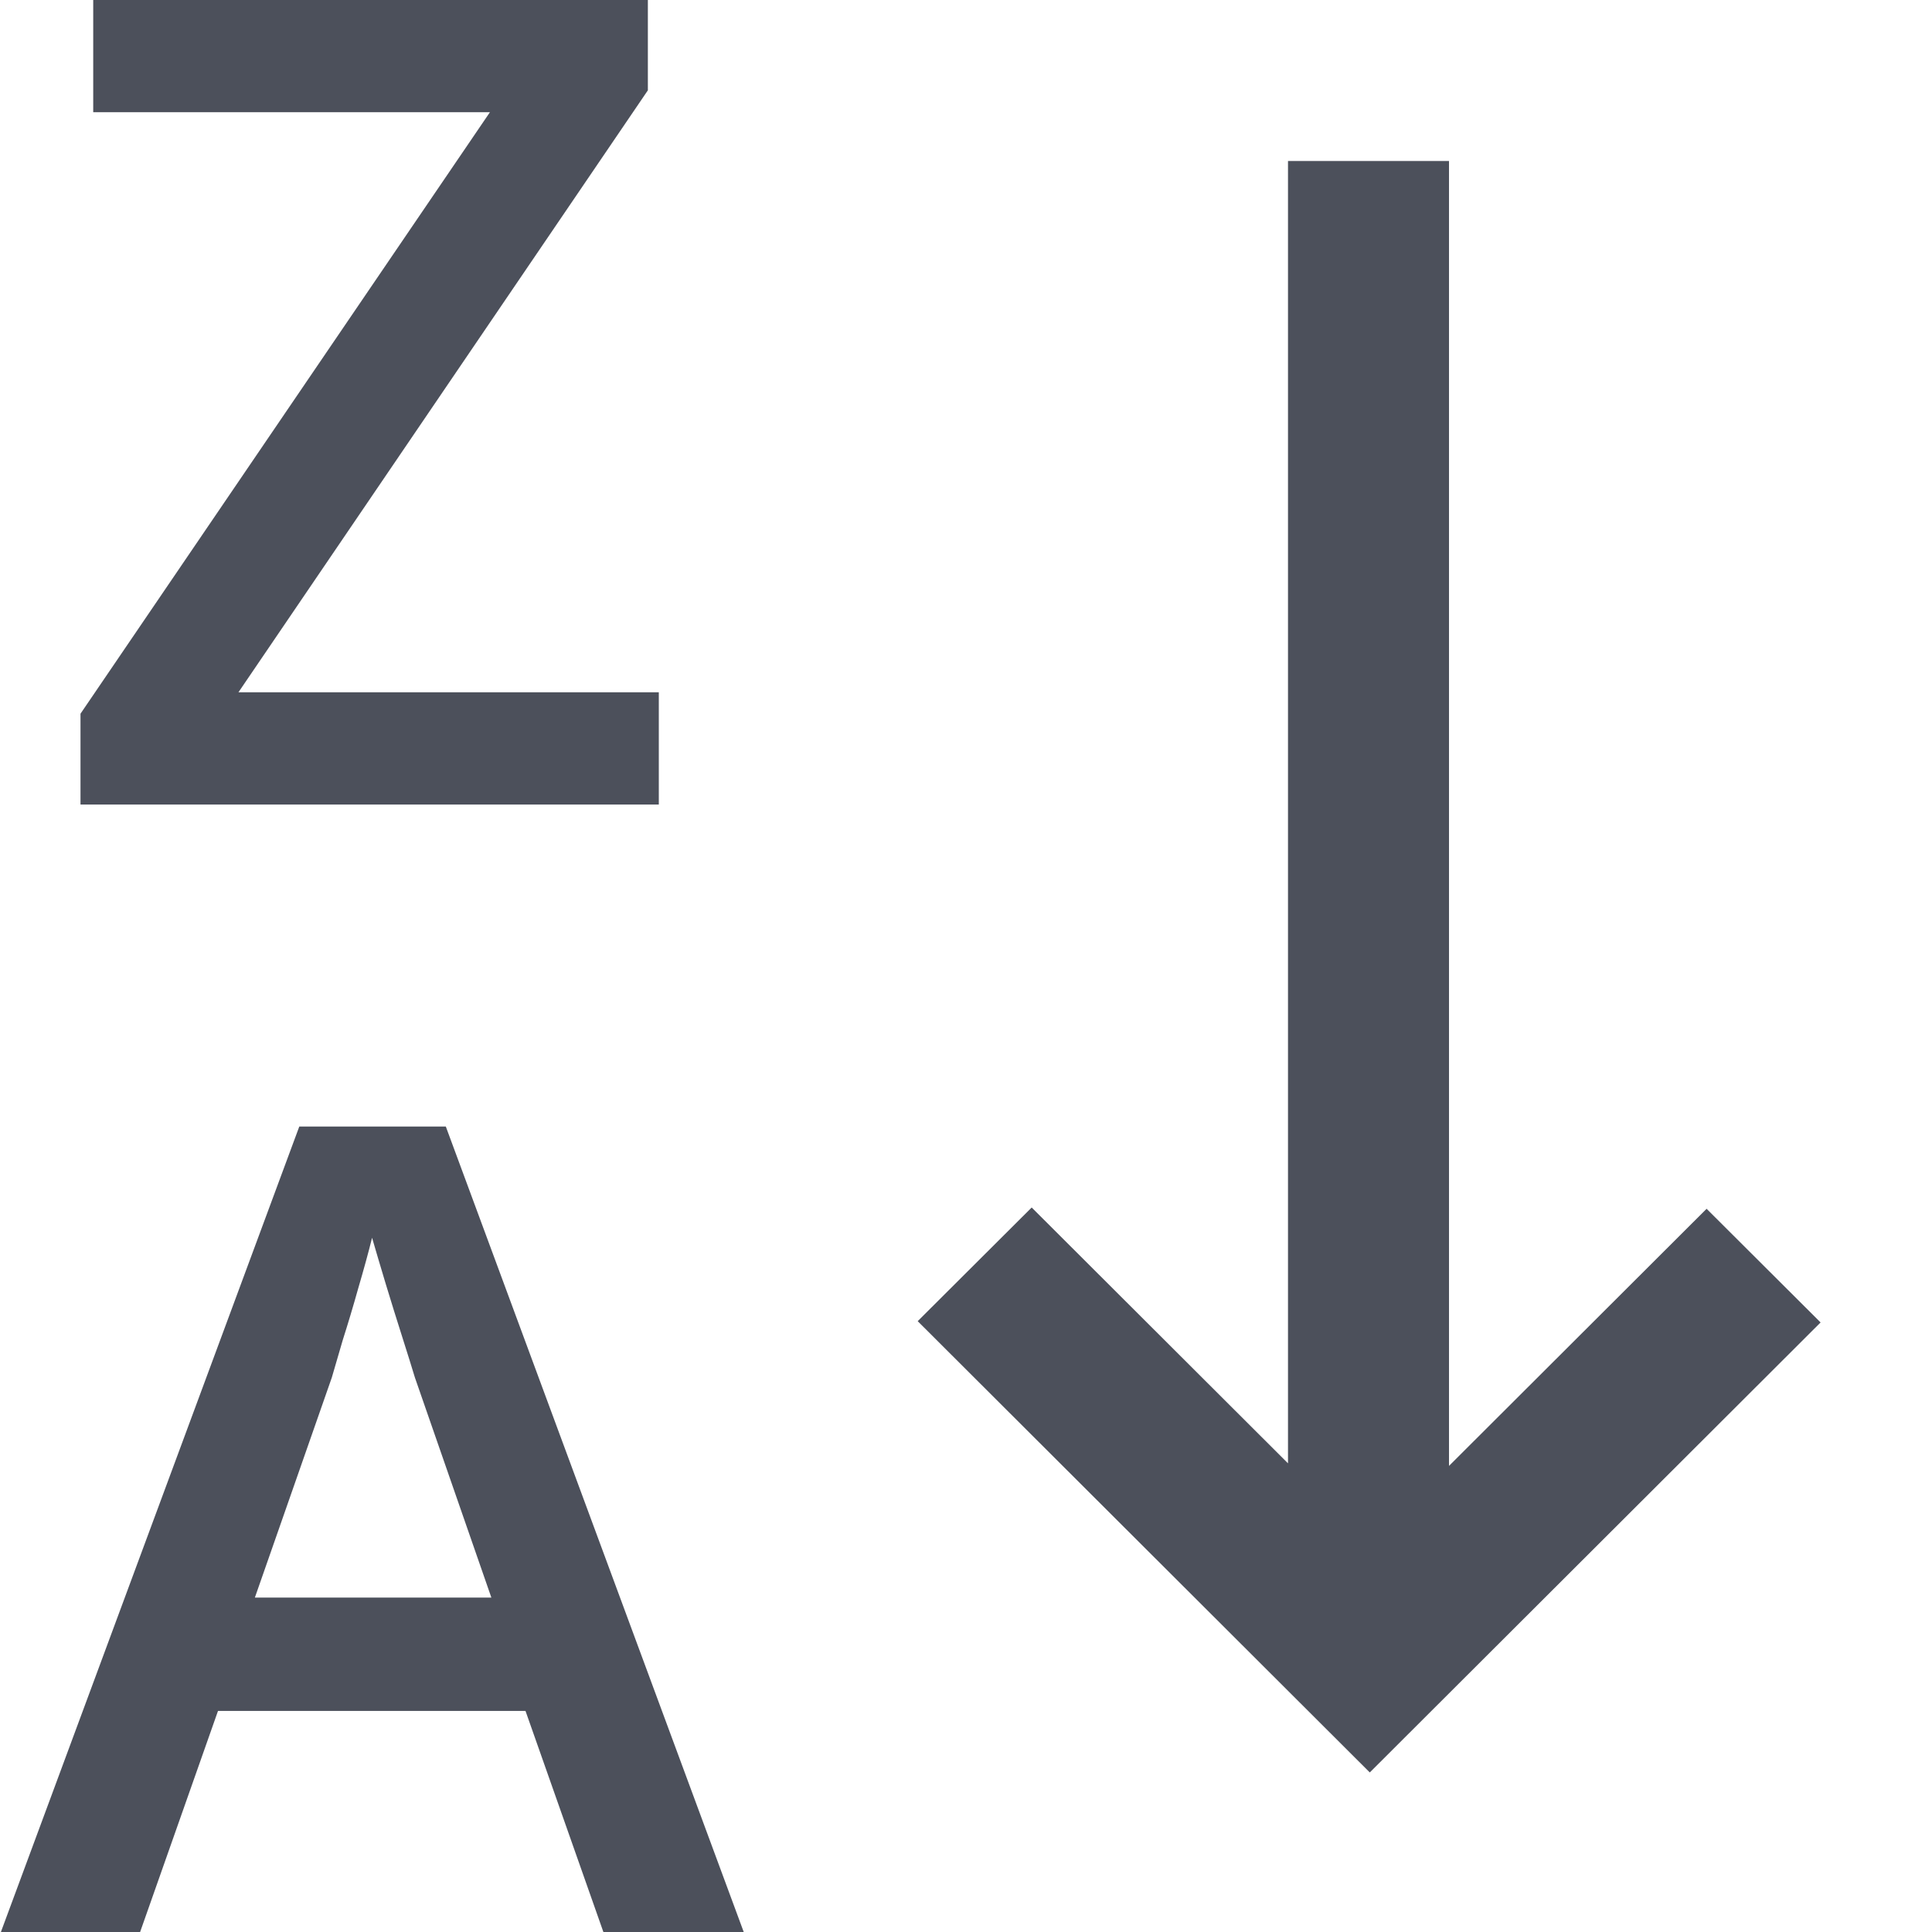
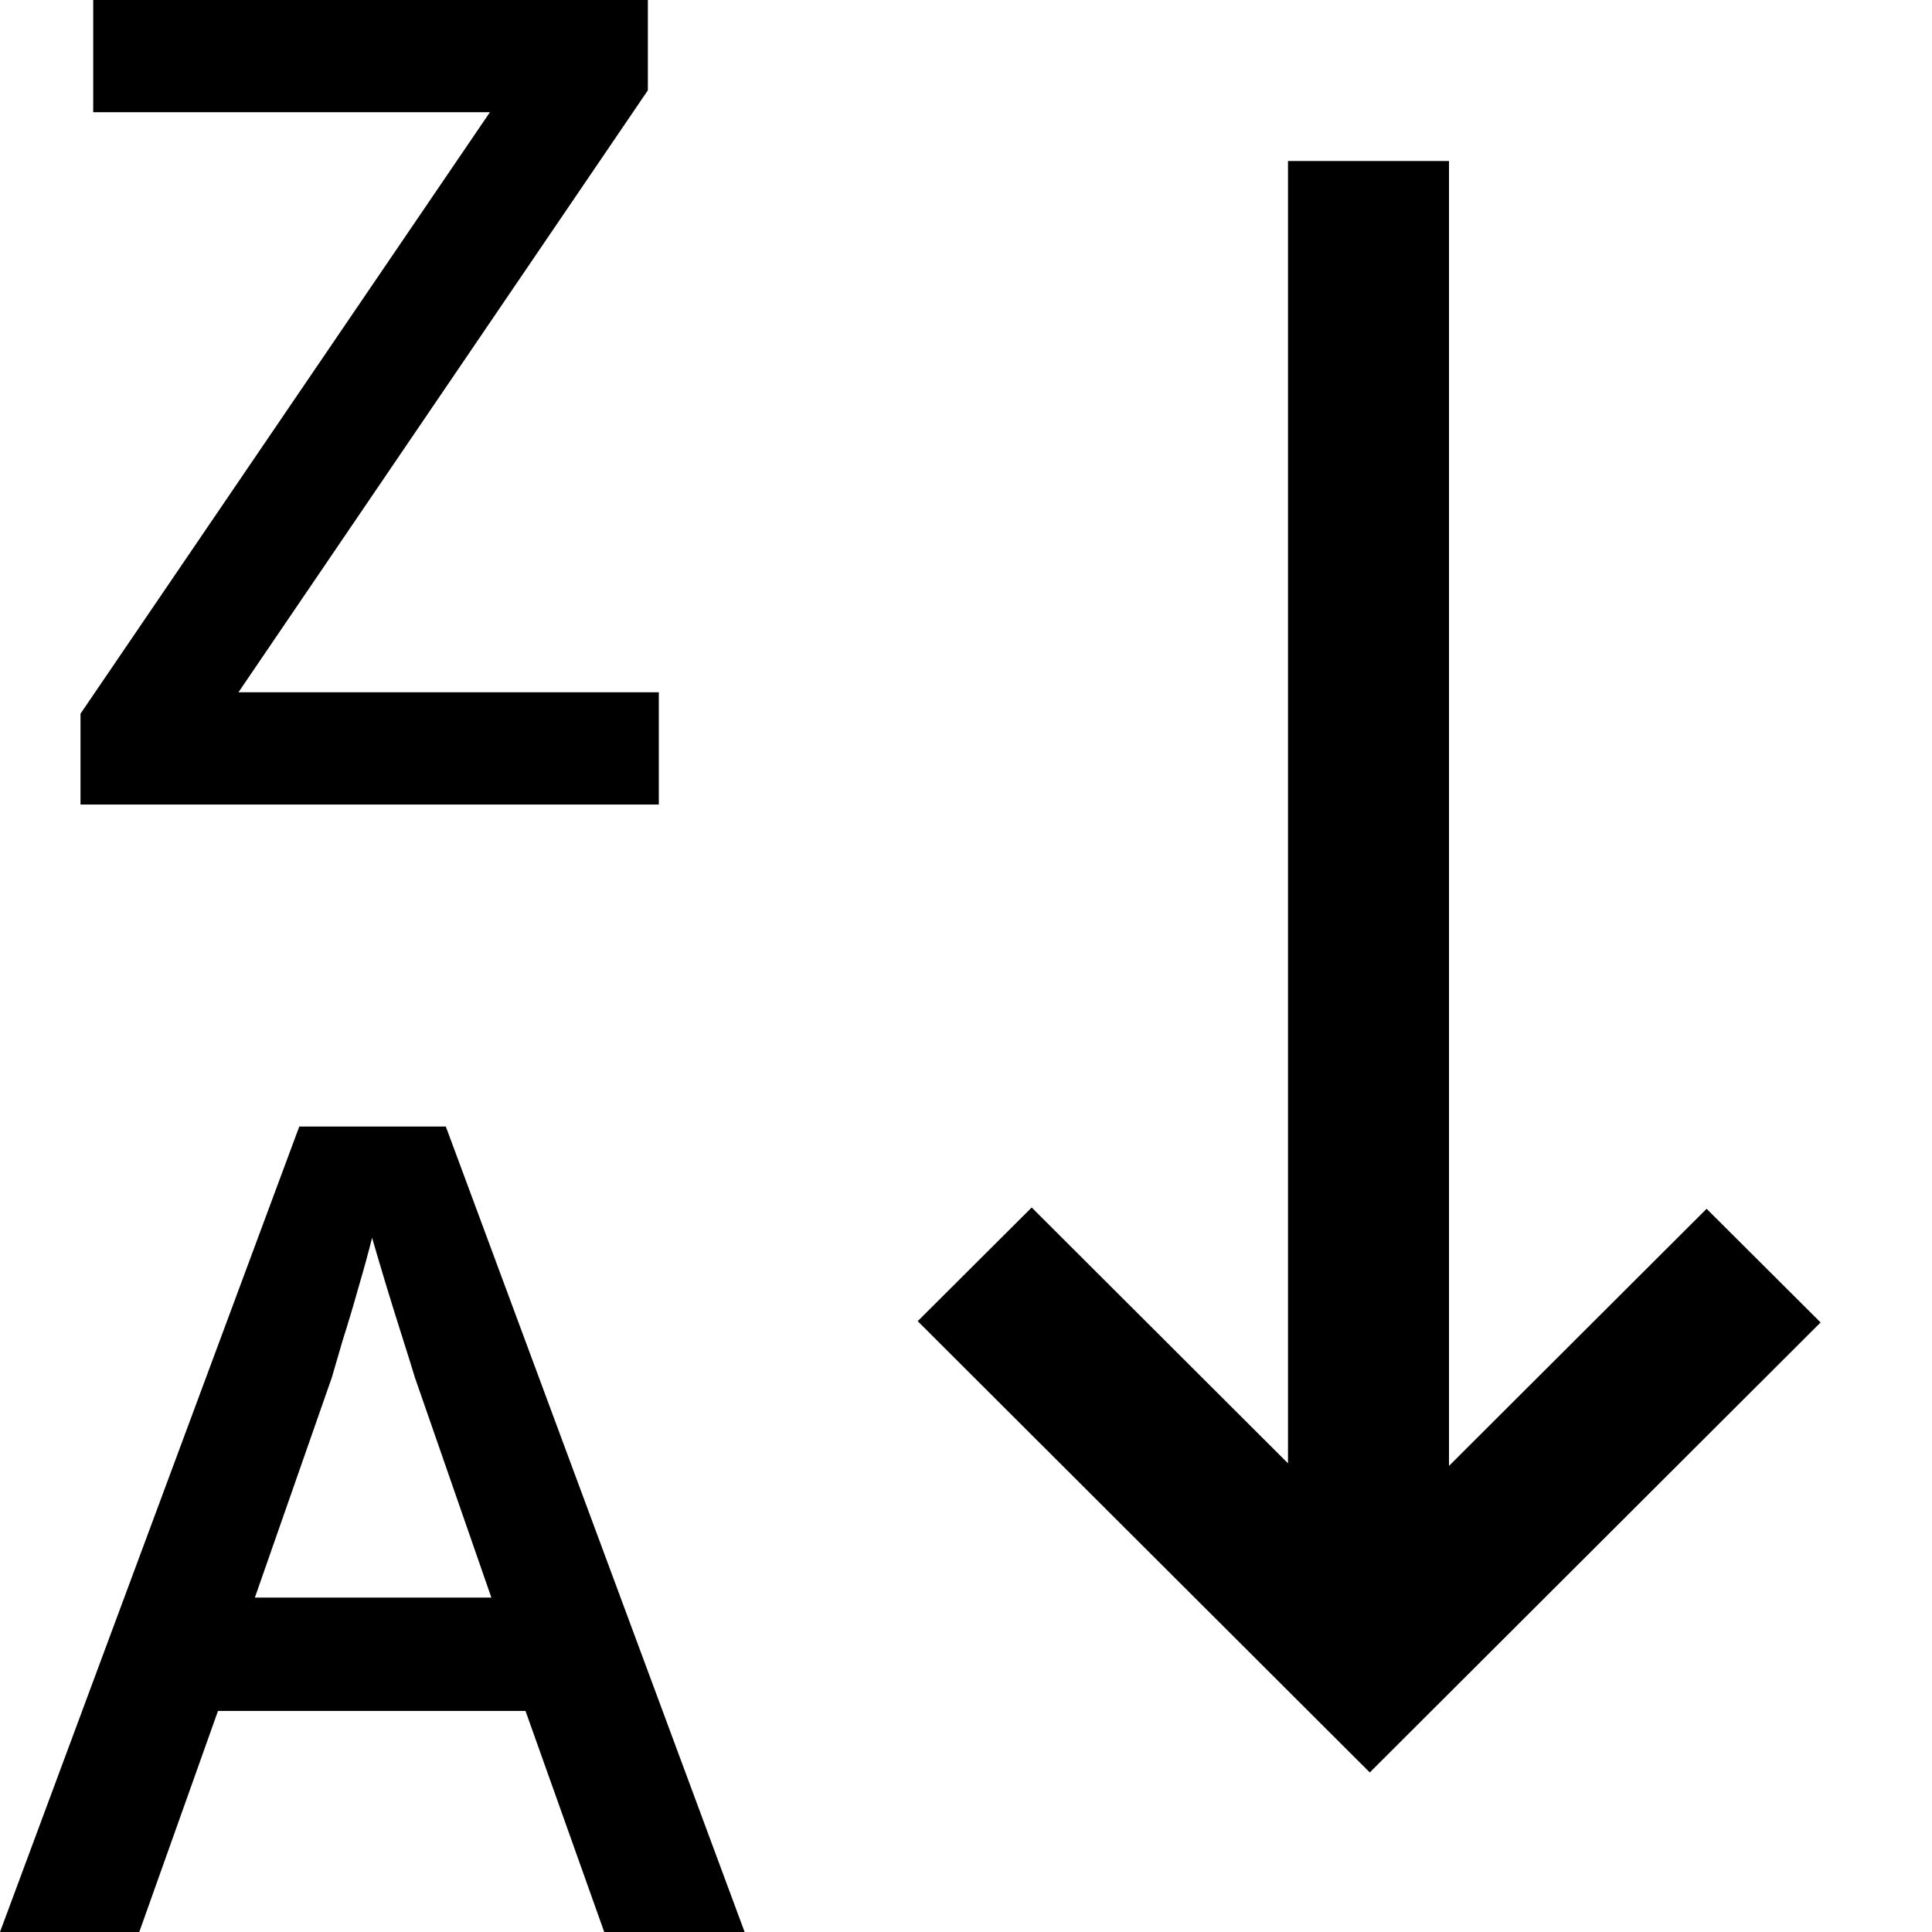
- <svg xmlns="http://www.w3.org/2000/svg" width="12" height="12" viewBox="0 0 12 12" fill="none">
-   <path fill-rule="evenodd" clip-rule="evenodd" d="M3.753 12.015L3.264 10.627H1.354L0.865 12.015H0L1.859 6.997H2.769L4.625 12.015H3.753ZM3.052 9.923L2.577 8.556C2.559 8.496 2.533 8.413 2.499 8.306C2.464 8.197 2.43 8.086 2.396 7.975C2.362 7.861 2.333 7.765 2.311 7.688C2.288 7.781 2.259 7.886 2.225 8.002C2.193 8.116 2.161 8.223 2.129 8.323C2.1 8.424 2.077 8.501 2.061 8.556L1.583 9.923H3.052Z" fill="#4C505B" />
-   <path d="M4.092 4.997H0.5V4.433L3.043 0.697H0.579V0H4.024V0.561L1.481 4.3H4.092V4.997Z" fill="#4C505B" />
-   <path d="M9 1L9 9.105L10.6 7.508L11.308 8.214L8.508 11.009L5.7 8.206L6.408 7.5L8 9.089L8 1H9Z" fill="#4C505B" />
+ <svg width="12" height="12" viewBox="0 0 12 12">
+   <path d="M9 1L9 9.105L10.6 7.508L11.308 8.214L8.508 11.009L5.7 8.206L6.408 7.5L8 9.089L8 1H9Z" />
+   <path d="M4.092 4.997H0.5V4.433L3.043 0.697H0.579V0H4.024V0.561L1.481 4.3H4.092V4.997Z" />
+   <path fill-rule="evenodd" clip-rule="evenodd" d="M3.753 12L3.264 10.627H1.354L0.865 12H0L1.859 6.997H2.769L4.625 12H3.753ZM3.052 9.923L2.577 8.556C2.559 8.496 2.533 8.413 2.499 8.306C2.464 8.197 2.43 8.086 2.396 7.975C2.362 7.861 2.333 7.765 2.311 7.688C2.288 7.781 2.259 7.886 2.225 8.002C2.193 8.116 2.161 8.223 2.129 8.323C2.1 8.424 2.077 8.501 2.061 8.556L1.583 9.923H3.052Z" />
</svg>
